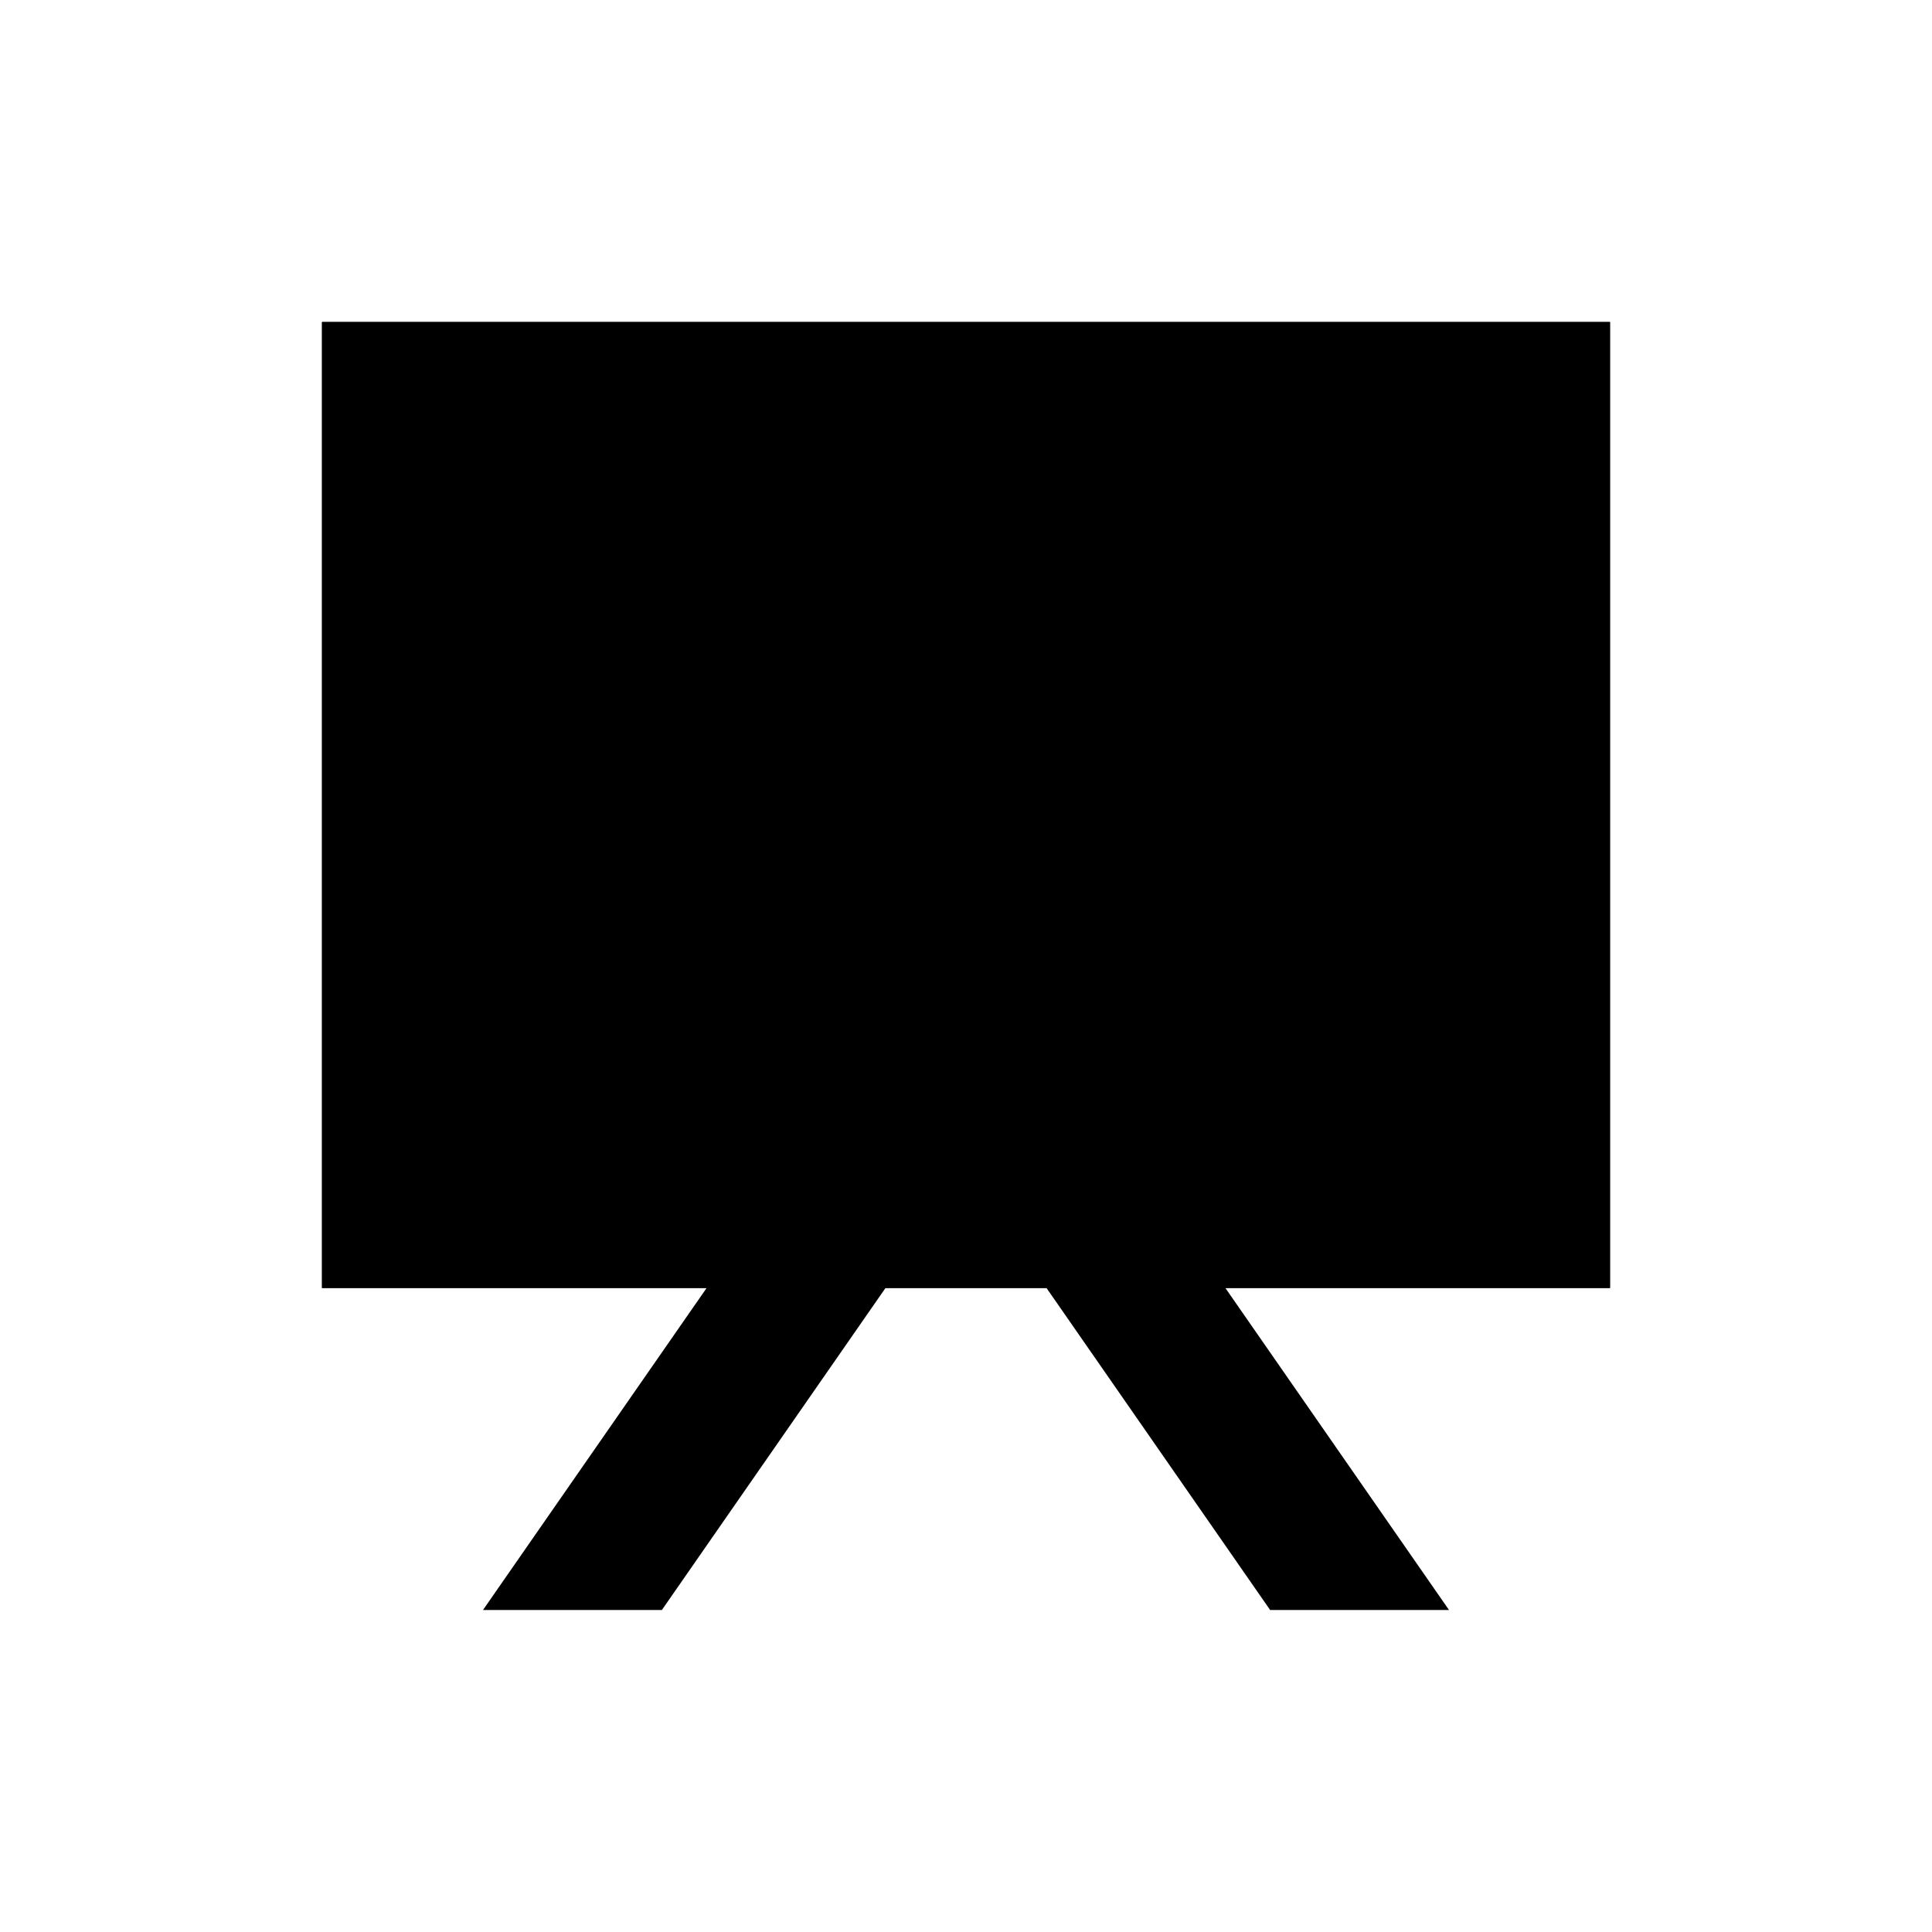
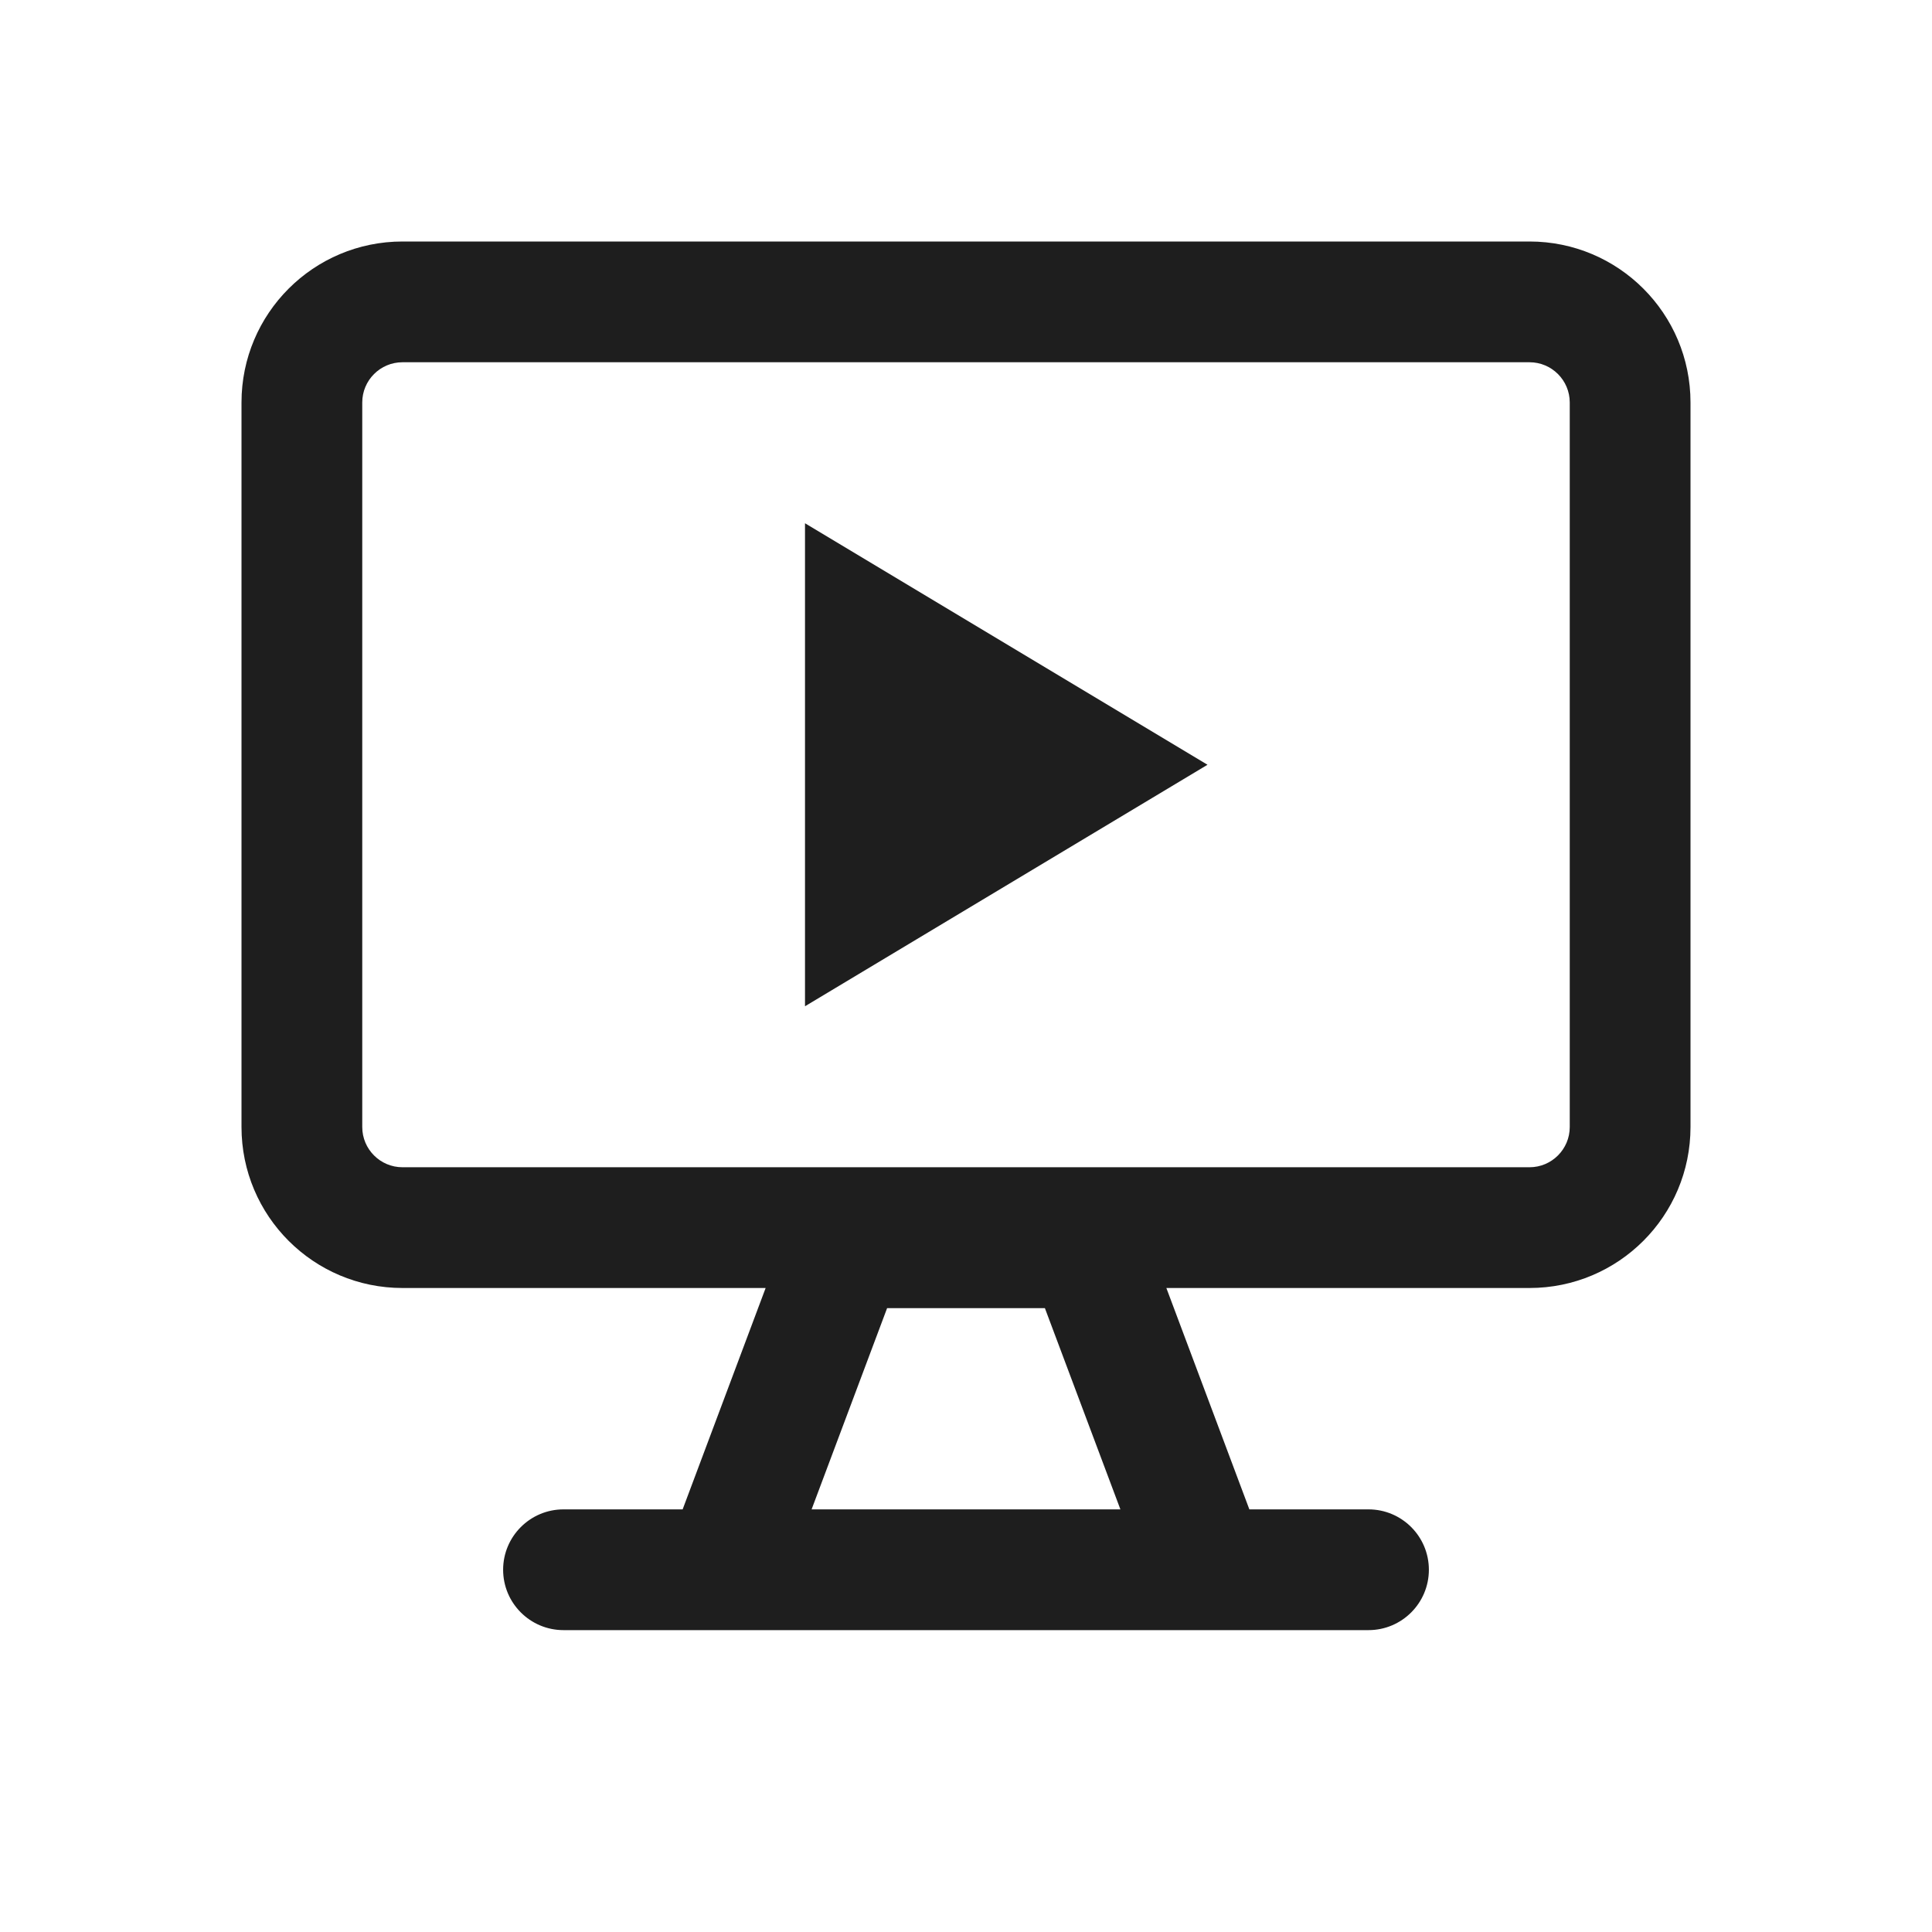
- <svg xmlns="http://www.w3.org/2000/svg" viewBox="0 0 24 24">
-   <path d="M20 16V4H4v12h16z" />
-   <path d="M18.5 5.5v9h-13v-9h13zM20 16H4V4h16v12zM6 20h2.222L11 16H8.778L6 20zM18 20h-2.222L13 16h2.222L18 20z" />
+ <svg xmlns="http://www.w3.org/2000/svg" width="24" height="24" viewBox="0 0 24 24" fill="none">
+   <path fill-rule="evenodd" clip-rule="evenodd" d="M19 4.5H5C4.724 4.5 4.5 4.724 4.5 5V14C4.5 14.276 4.724 14.5 5 14.5H19C19.276 14.5 19.5 14.276 19.5 14V5C19.5 4.724 19.276 4.5 19 4.5ZM5 3C3.895 3 3 3.895 3 5V14C3 15.105 3.895 16 5 16H9.511L8.48 18.75H7C6.586 18.75 6.25 19.086 6.25 19.5C6.25 19.914 6.586 20.25 7 20.25H9H9.52H15H17C17.414 20.25 17.75 19.914 17.75 19.5C17.75 19.086 17.414 18.75 17 18.75H15.52L14.489 16H19C20.105 16 21 15.105 21 14V5C21 3.895 20.105 3 19 3H5ZM10 6.5L15 9.5L10 12.5V6.5ZM13.918 18.75H10.082L11.02 16.25H12.98L13.918 18.75Z" fill="#1E1E1E" />
</svg>
